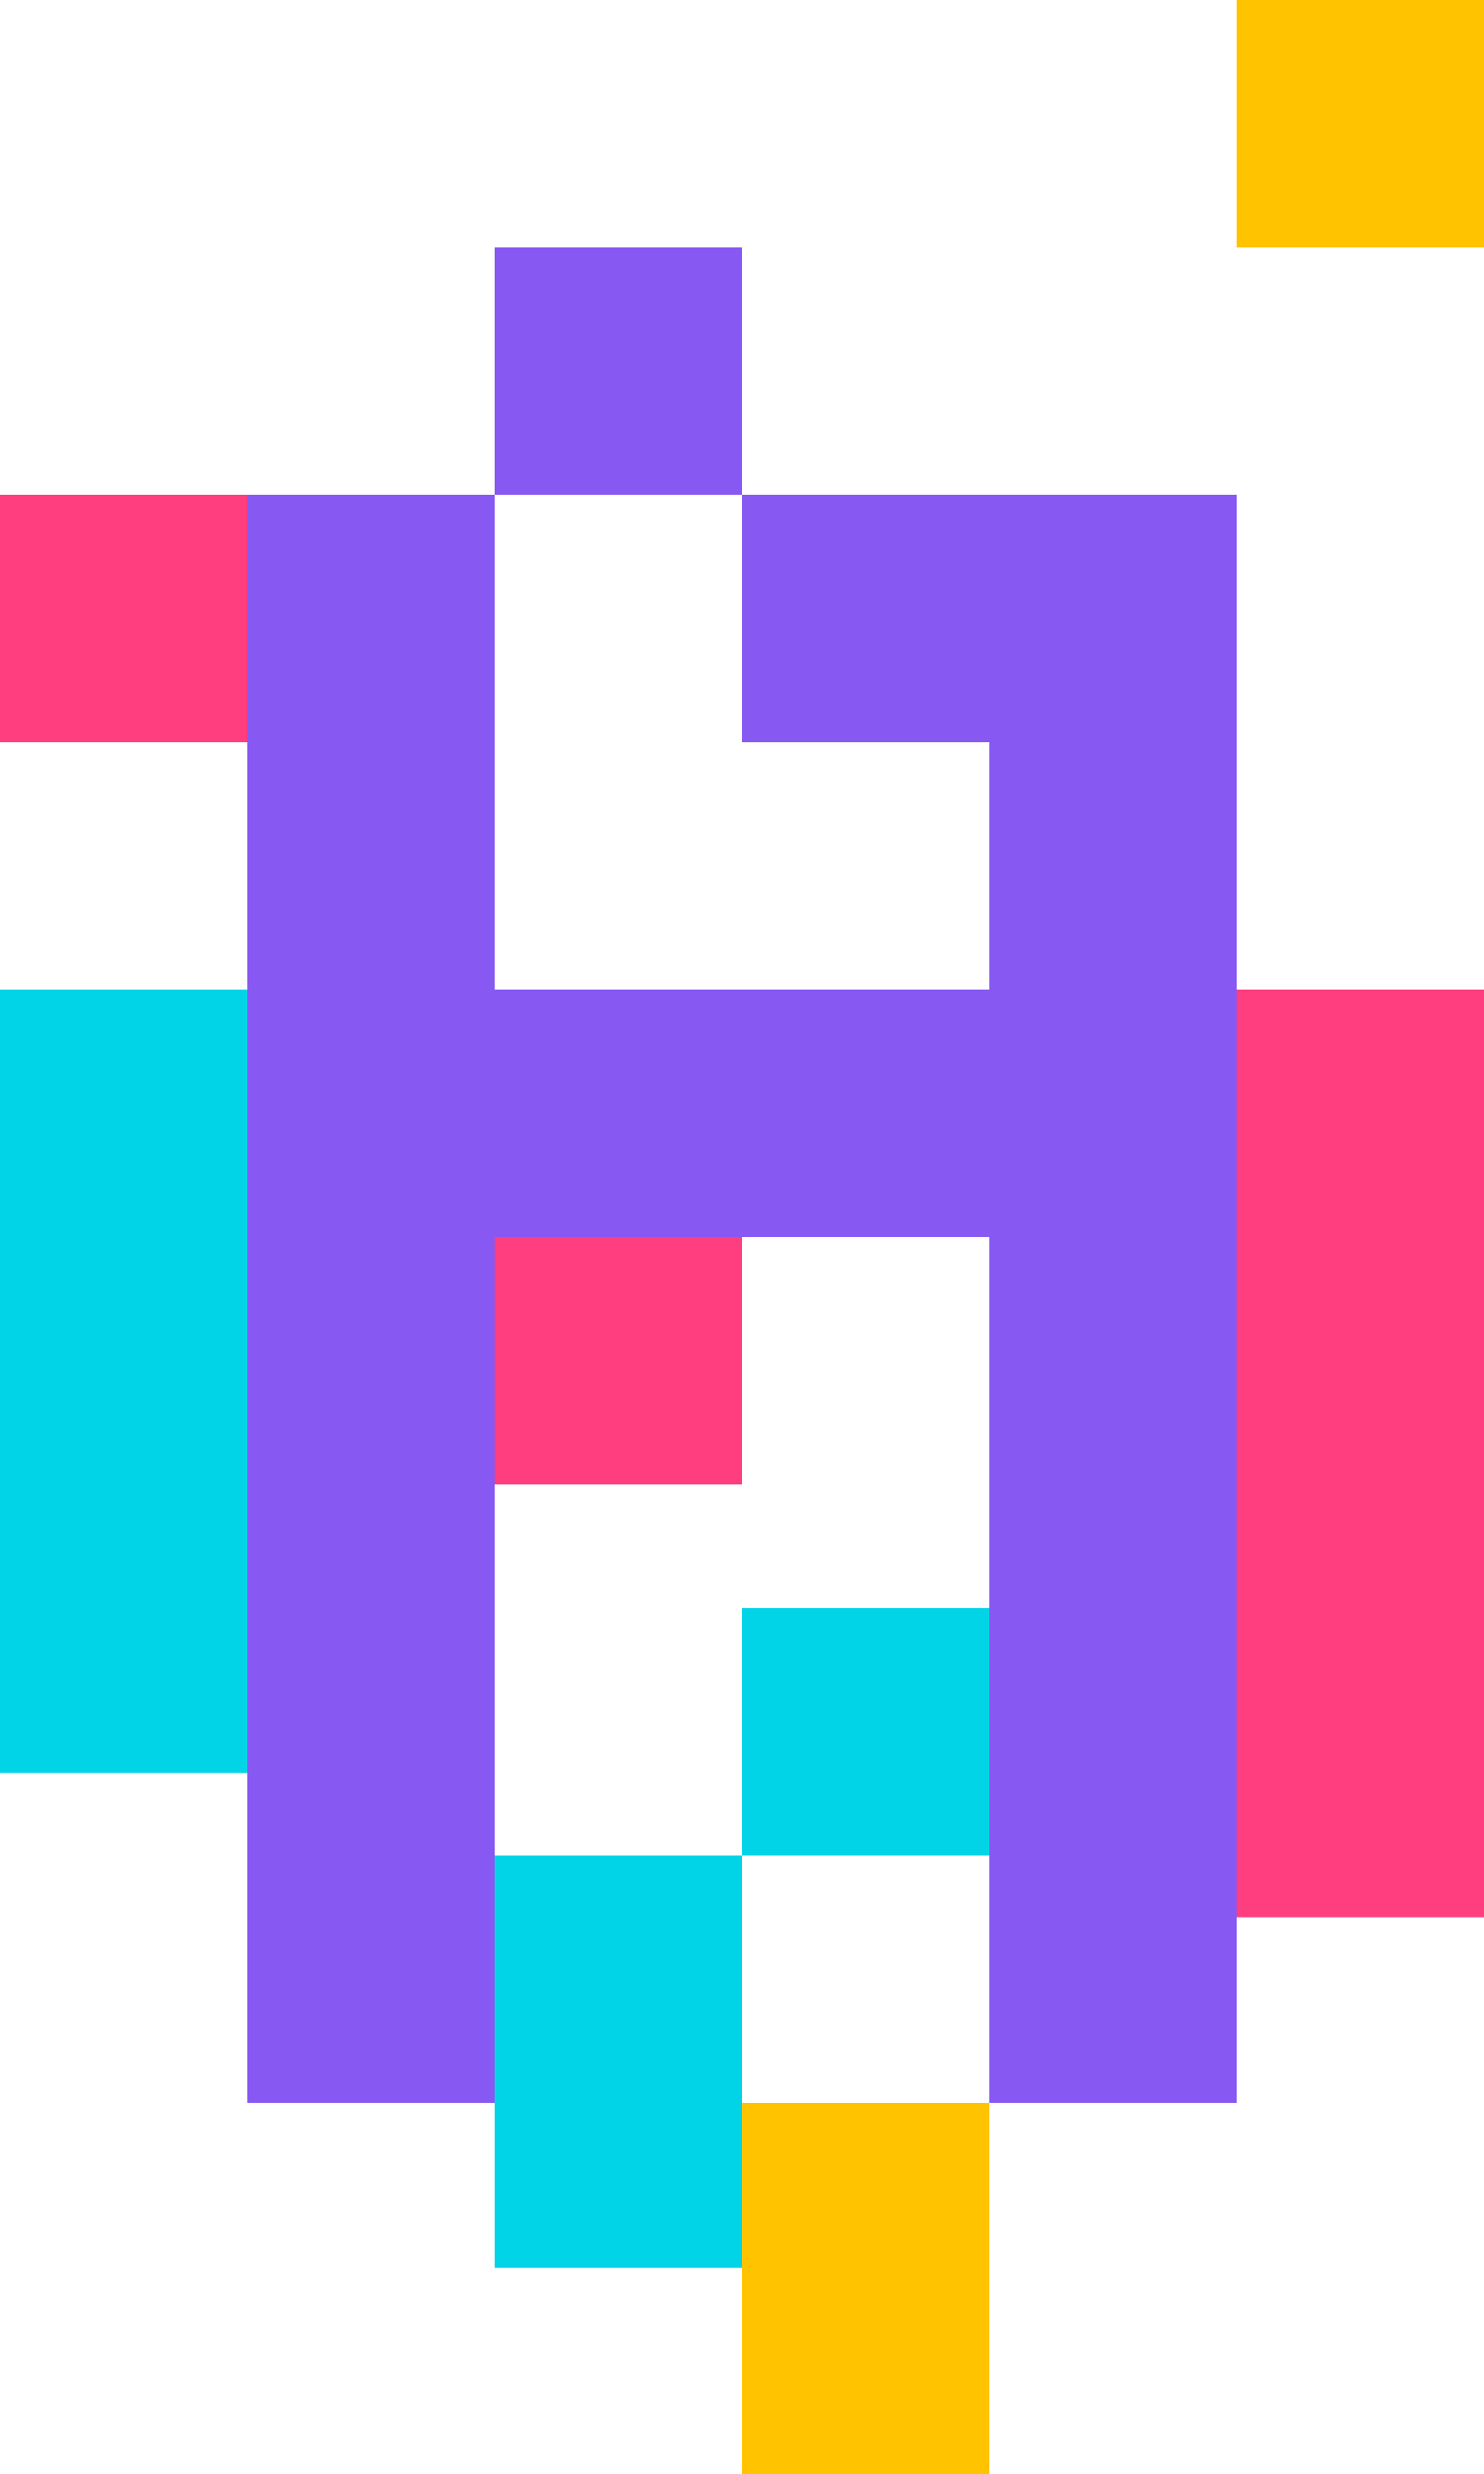
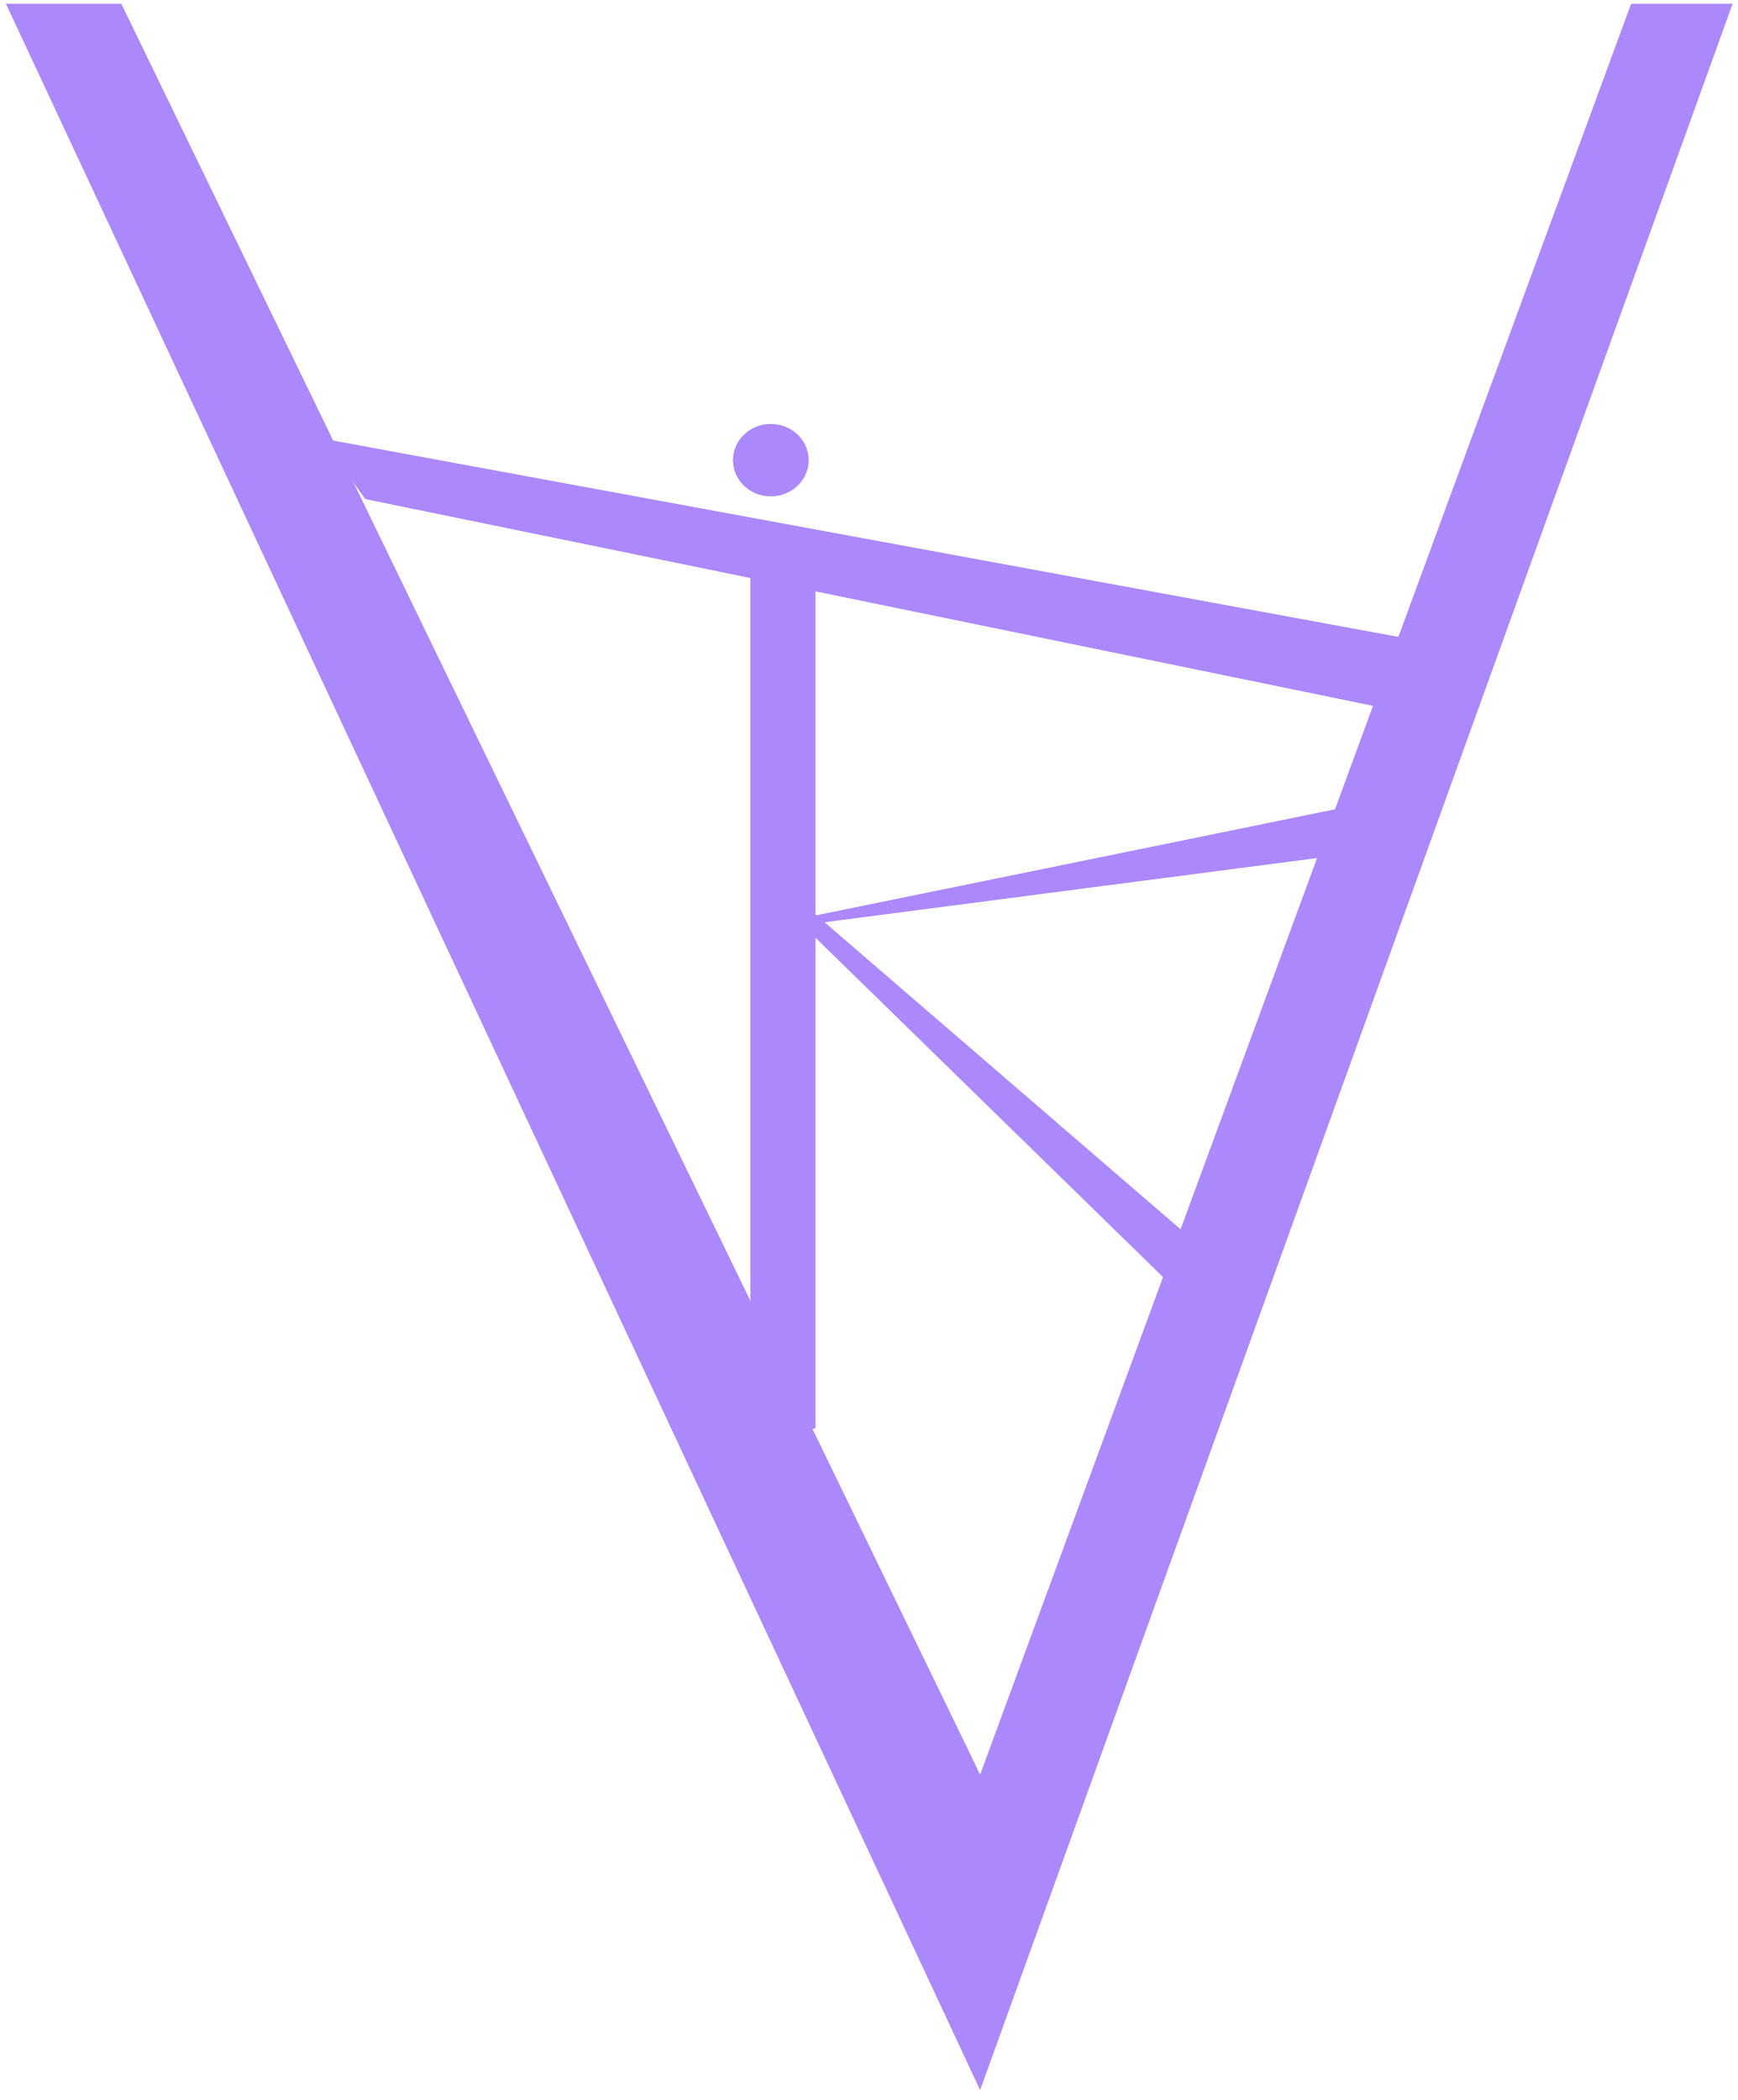
- <svg xmlns="http://www.w3.org/2000/svg" width="90" height="150" viewBox="0 0 90 150" fill="none">
-   <rect x="60" y="30" width="15" height="97.5" fill="#8759F2">
- </rect>
-   <rect x="45" y="30" width="15" height="15" fill="#8759F2">
- </rect>
-   <rect x="45" y="127.5" width="15" height="22.5" fill="#FFC300">
- </rect>
-   <rect x="75" y="60" width="15" height="56.25" fill="#FF3E80">
- </rect>
-   <rect x="45" y="60" width="15" height="15" fill="#8759F2">
- </rect>
-   <rect x="30" y="112.5" width="15" height="25" fill="#00D4E6">
- </rect>
-   <rect x="30" y="15" width="15" height="15" fill="#8759F2">
- </rect>
-   <rect x="30" y="75" width="15" height="15" fill="#FF3E80">
- </rect>
-   <rect x="0" y="30" width="15" height="15" fill="#FF3E80">
- </rect>
-   <rect x="75" y="0" width="15" height="15" fill="#FFC300">
- </rect>
-   <rect x="45" y="97.5" width="15" height="15" fill="#00D4E6">
- </rect>
-   <rect x="30" y="60" width="15" height="15" fill="#8759F2">
- </rect>
-   <rect x="0" y="60" width="15" height="47.5" fill="#00D4E6">
- </rect>
-   <rect x="15" y="30" width="15" height="97.5" fill="#8759F2">
- </rect>
+ <svg xmlns="http://www.w3.org/2000/svg" width="120.783" height="145.946" viewBox="0 0 120.783 145.946" fill="none">
+   <path d="M0.411 0.261L68.116 145.261L120.411 0.261L113.358 0.261L68.116 123.33L8.432 0.261L0.411 0.261Z" stroke="rgba(0, 0, 0, 0)" stroke-width="0.523" fill="#AB88FC">
+ </path>
+   <ellipse cx="53.569" cy="31.98" rx="2.632" ry="2.517" fill="#AB88FC">
+ </ellipse>
+   <path d="M54.411 62.261L85.127 92.257L86.416 89.862L54.411 62.261Z" stroke="rgba(171, 136, 252, 1)" stroke-width="1" fill="#AB88FC">
+ </path>
+   <path fill="#AB88FC" d="M22.411 30.483L99.251 44.644L96.871 49.353L61.131 42.014L25.381 34.684L22.411 30.483Z">
+ </path>
+   <path stroke="rgba(0, 0, 0, 0)" stroke-width="0.523" d="M84.057 85.866L56.661 65.699M22.411 30.483L99.253 44.642L96.871 49.358L61.134 42.015L25.385 34.682L22.411 30.483Z">
+ </path>
+   <path fill="#AB88FC" d="M52.411 40.261L56.411 40.261L56.411 44.801L56.411 99.261L52.411 90.851L52.411 43.101L52.411 40.261Z">
+ </path>
+   <path stroke="rgba(171, 136, 252, 1)" stroke-width="0.523" d="M52.411 43.098L52.411 90.854L56.411 99.261L56.411 44.8M52.411 43.098L56.411 44.8M52.411 43.098L52.411 40.261L56.411 40.261L56.411 44.8">
+ </path>
+   <path fill="#AB88FC" d="M94.517 56.156L92.937 59.186L56.347 63.956L94.517 56.156Z">
+ </path>
+   <path stroke="rgba(171, 136, 252, 1)" stroke-width="0.523" d="M56.347 63.956L94.517 56.156L92.937 59.186L56.347 63.956ZM56.347 63.956L82.407 88.386M52.937 39.546L55.867 39.546L55.867 40.546">
+ </path>
</svg>
